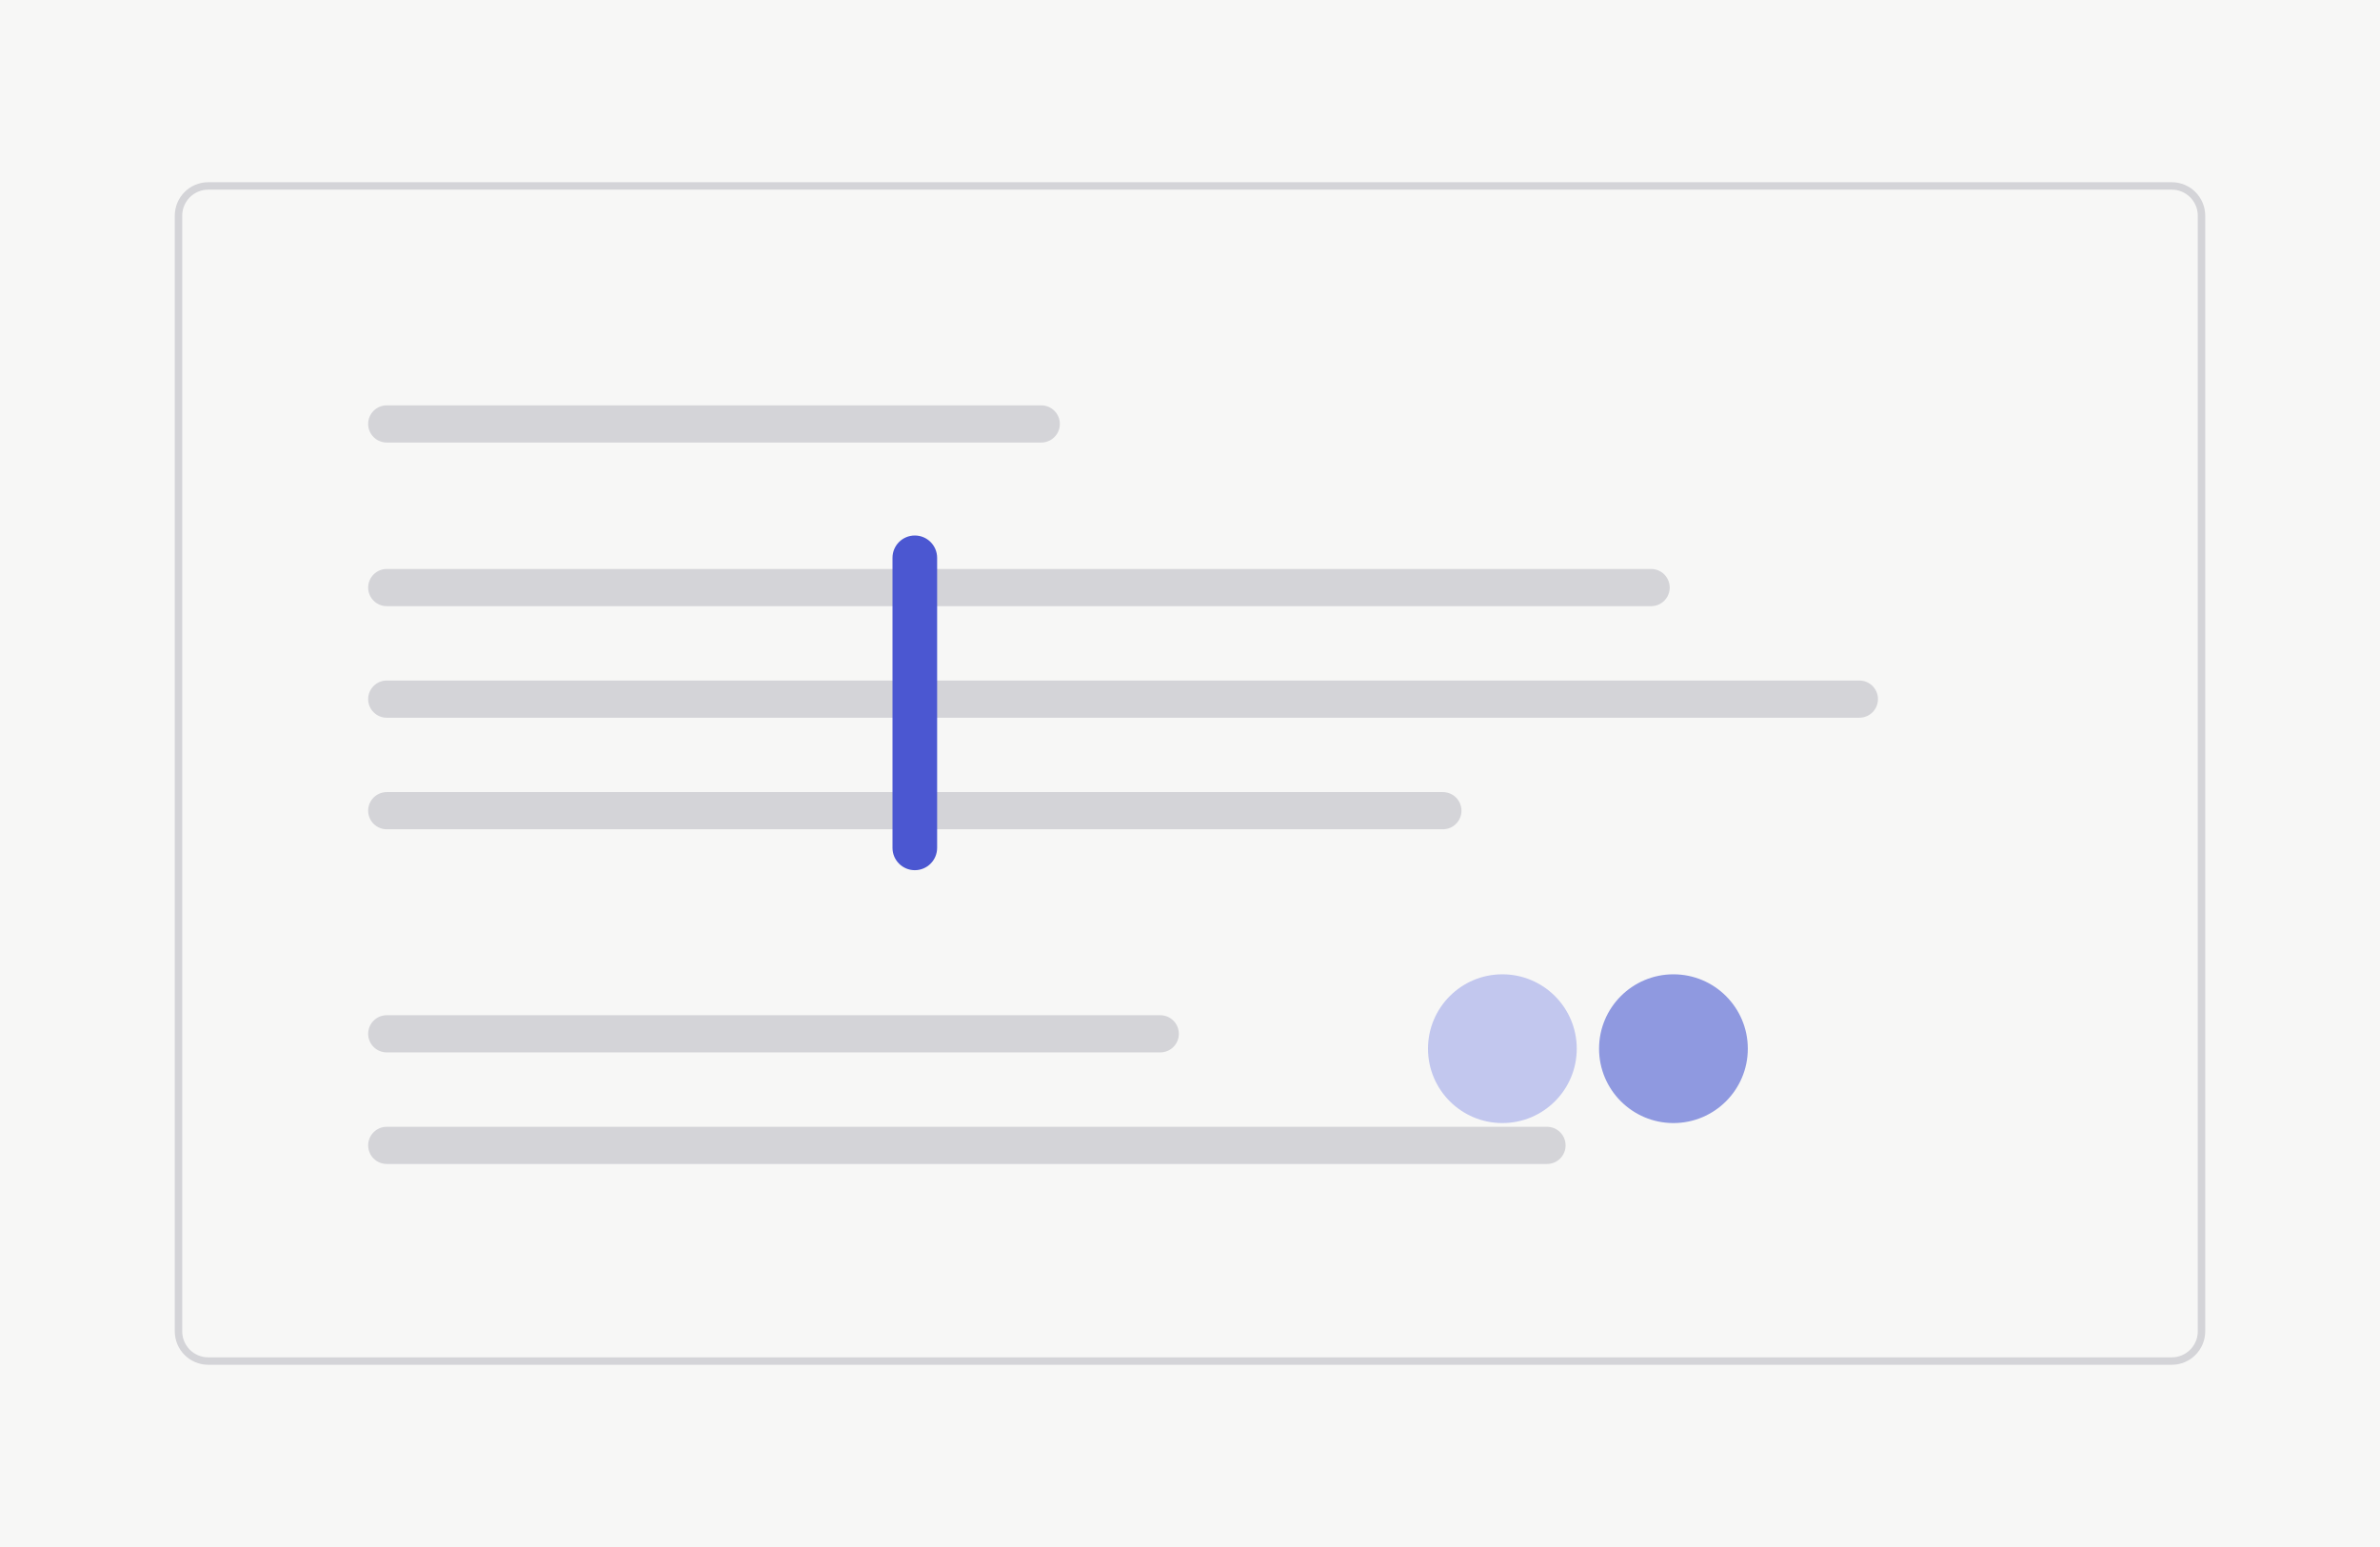
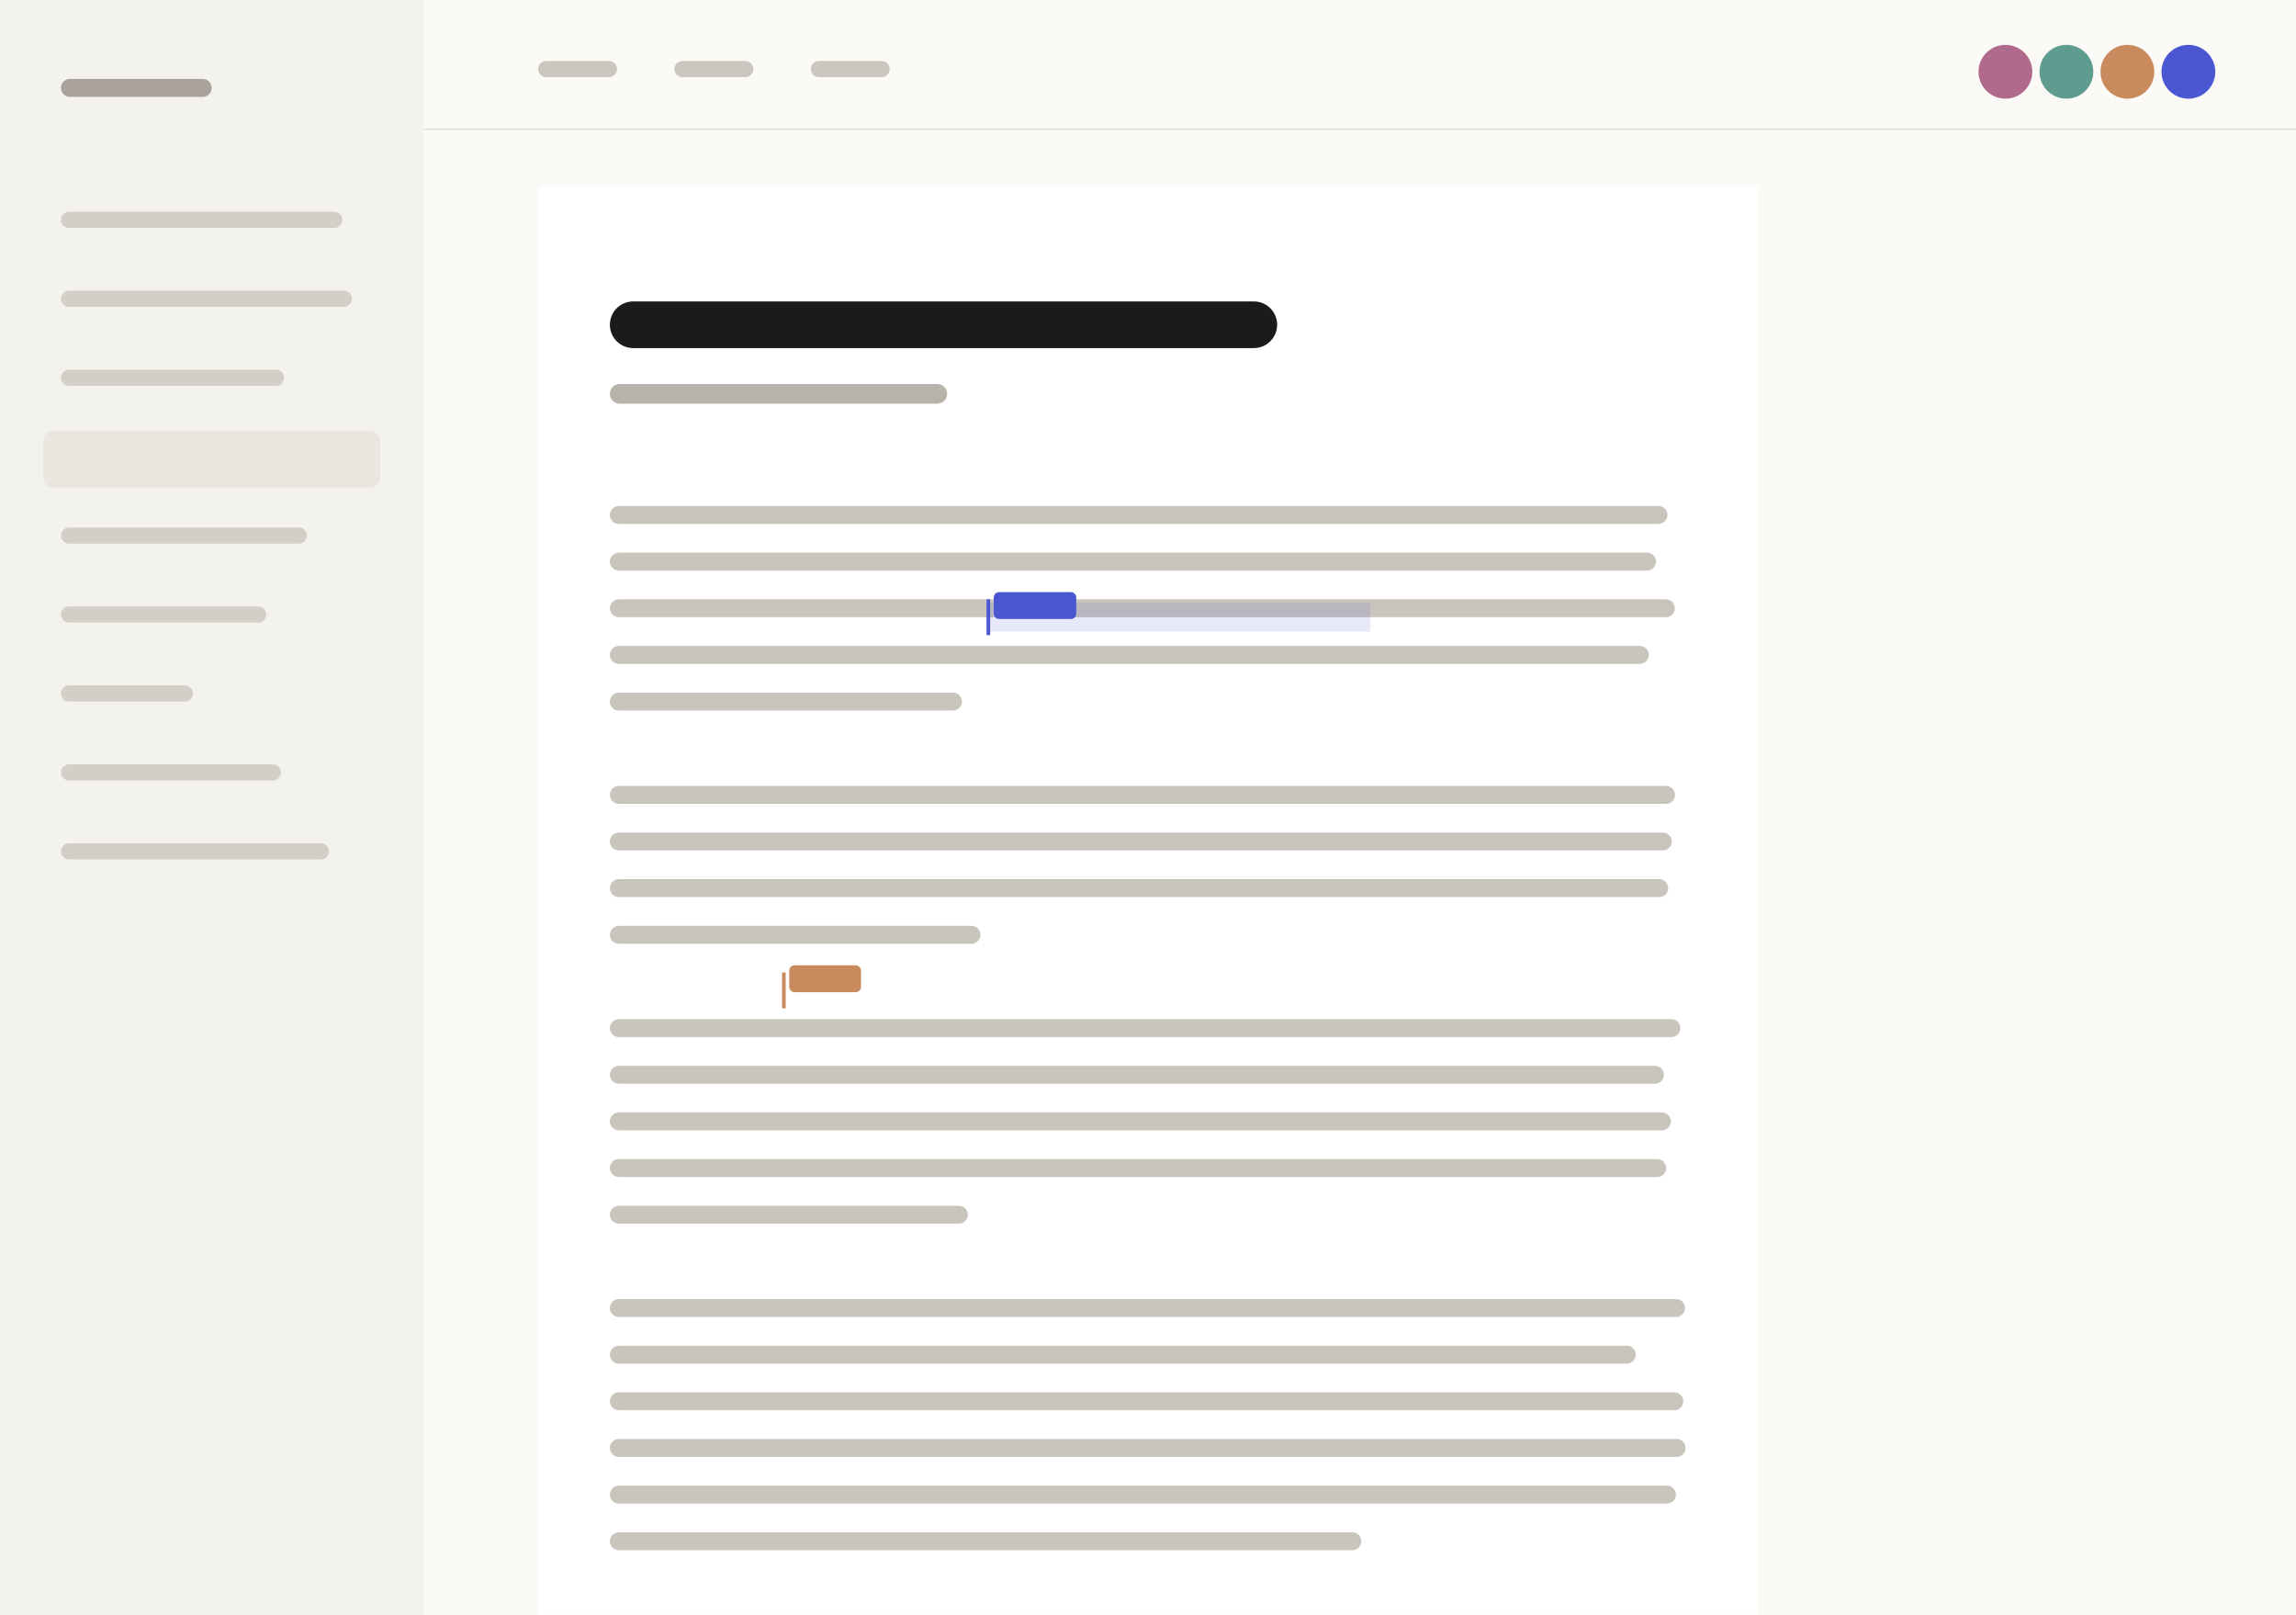
- <svg xmlns="http://www.w3.org/2000/svg" viewBox="0 0 320 208" fill="none">
-   <rect width="320" height="208" fill="#f7f7f6" />
-   <rect x="24" y="25" width="272" height="158" rx="4" stroke="#d4d4d8" />
-   <path d="M52 57h88M52 79h170M52 94h198M52 109h142M52 139h104M52 154h156" stroke="#d4d4d8" stroke-width="5" stroke-linecap="round" />
-   <rect x="120" y="72" width="6" height="45" rx="3" fill="#4b57d1" />
-   <circle cx="202" cy="141" r="10" fill="#c2c7ee" />
-   <circle cx="225" cy="141" r="10" fill="#8f99e0" />
+ <svg xmlns="http://www.w3.org/2000/svg" viewBox="0 0 1280 900" fill="none">
+   <rect x="0" y="0" width="1280" height="900" rx="0" fill="#fbfaf7" />
+   <rect x="0" y="0" width="236" height="900" rx="0" fill="#f4f2ee" />
+   <rect x="34" y="118" width="156.9" height="9" rx="4.5" fill="#d3cfc7" />
+   <rect x="34" y="162" width="162.2" height="9" rx="4.5" fill="#d3cfc7" />
+   <rect x="34" y="206" width="124.4" height="9" rx="4.5" fill="#d3cfc7" />
+   <rect x="34" y="250" width="151.4" height="9" rx="4.5" fill="#8d887e" />
+   <rect x="34" y="294" width="137.1" height="9" rx="4.5" fill="#d3cfc7" />
+   <rect x="34" y="338" width="114.4" height="9" rx="4.5" fill="#d3cfc7" />
+   <rect x="34" y="382" width="73.6" height="9" rx="4.5" fill="#d3cfc7" />
+   <rect x="34" y="426" width="122.6" height="9" rx="4.5" fill="#d3cfc7" />
+   <rect x="34" y="470" width="149.4" height="9" rx="4.5" fill="#d3cfc7" />
+   <rect x="34" y="44" width="84" height="10" rx="5" fill="#a8a29a" />
+   <rect x="24" y="240" width="188" height="32" rx="6" fill="#eae7e1" />
+   <path d="M236 72H1280" stroke="#e6e3dd" stroke-width="1" />
+   <circle cx="1220" cy="40" r="15" fill="#4b57d1" />
+   <circle cx="1186" cy="40" r="15" fill="#c98b5e" />
+   <circle cx="1152" cy="40" r="15" fill="#5e9c8f" />
+   <circle cx="1118" cy="40" r="15" fill="#b06a8c" />
+   <rect x="300" y="34" width="44" height="9" rx="4.5" fill="#cbc7bf" />
+   <rect x="376" y="34" width="44" height="9" rx="4.5" fill="#cbc7bf" />
+   <rect x="452" y="34" width="44" height="9" rx="4.5" fill="#cbc7bf" />
+   <rect x="300" y="104" width="680" height="796" rx="0" fill="#ffffff" />
+   <rect x="340" y="168" width="372" height="26" rx="13" fill="#1c1b19" />
+   <rect x="340" y="214" width="188" height="11" rx="5.5" fill="#b8b3aa" />
+   <rect x="340" y="282" width="589.6" height="10" rx="5" fill="#c9c5bd" />
+   <rect x="340" y="308" width="583.2" height="10" rx="5" fill="#c9c5bd" />
+   <rect x="340" y="334" width="593.7" height="10" rx="5" fill="#c9c5bd" />
+   <rect x="340" y="360" width="579.2" height="10" rx="5" fill="#c9c5bd" />
+   <rect x="340" y="386" width="196.3" height="10" rx="5" fill="#c9c5bd" />
+   <rect x="340" y="438" width="593.8" height="10" rx="5" fill="#c9c5bd" />
+   <rect x="340" y="464" width="592" height="10" rx="5" fill="#c9c5bd" />
+   <rect x="340" y="490" width="590" height="10" rx="5" fill="#c9c5bd" />
+   <rect x="340" y="516" width="206.6" height="10" rx="5" fill="#c9c5bd" />
+   <rect x="340" y="568" width="596.8" height="10" rx="5" fill="#c9c5bd" />
+   <rect x="340" y="594" width="587.6" height="10" rx="5" fill="#c9c5bd" />
+   <rect x="340" y="620" width="591.5" height="10" rx="5" fill="#c9c5bd" />
+   <rect x="340" y="646" width="588.9" height="10" rx="5" fill="#c9c5bd" />
+   <rect x="340" y="672" width="199.6" height="10" rx="5" fill="#c9c5bd" />
+   <rect x="340" y="724" width="599.4" height="10" rx="5" fill="#c9c5bd" />
+   <rect x="340" y="750" width="571.9" height="10" rx="5" fill="#c9c5bd" />
+   <rect x="340" y="776" width="598.4" height="10" rx="5" fill="#c9c5bd" />
+   <rect x="340" y="802" width="599.7" height="10" rx="5" fill="#c9c5bd" />
+   <rect x="340" y="828" width="594.3" height="10" rx="5" fill="#c9c5bd" />
+   <rect x="340" y="854" width="418.9" height="10" rx="5" fill="#c9c5bd" />
+   <rect x="550" y="334" width="2" height="20" rx="0" fill="#4b57d1" />
+   <rect x="554" y="330" width="46" height="15" rx="3" fill="#4b57d1" />
+   <rect x="436" y="542" width="2" height="20" rx="0" fill="#c98b5e" />
+   <rect x="440" y="538" width="40" height="15" rx="3" fill="#c98b5e" />
+   <rect x="550" y="336" width="214" height="16" rx="0" fill="rgba(75,87,209,.13)" />
</svg>
